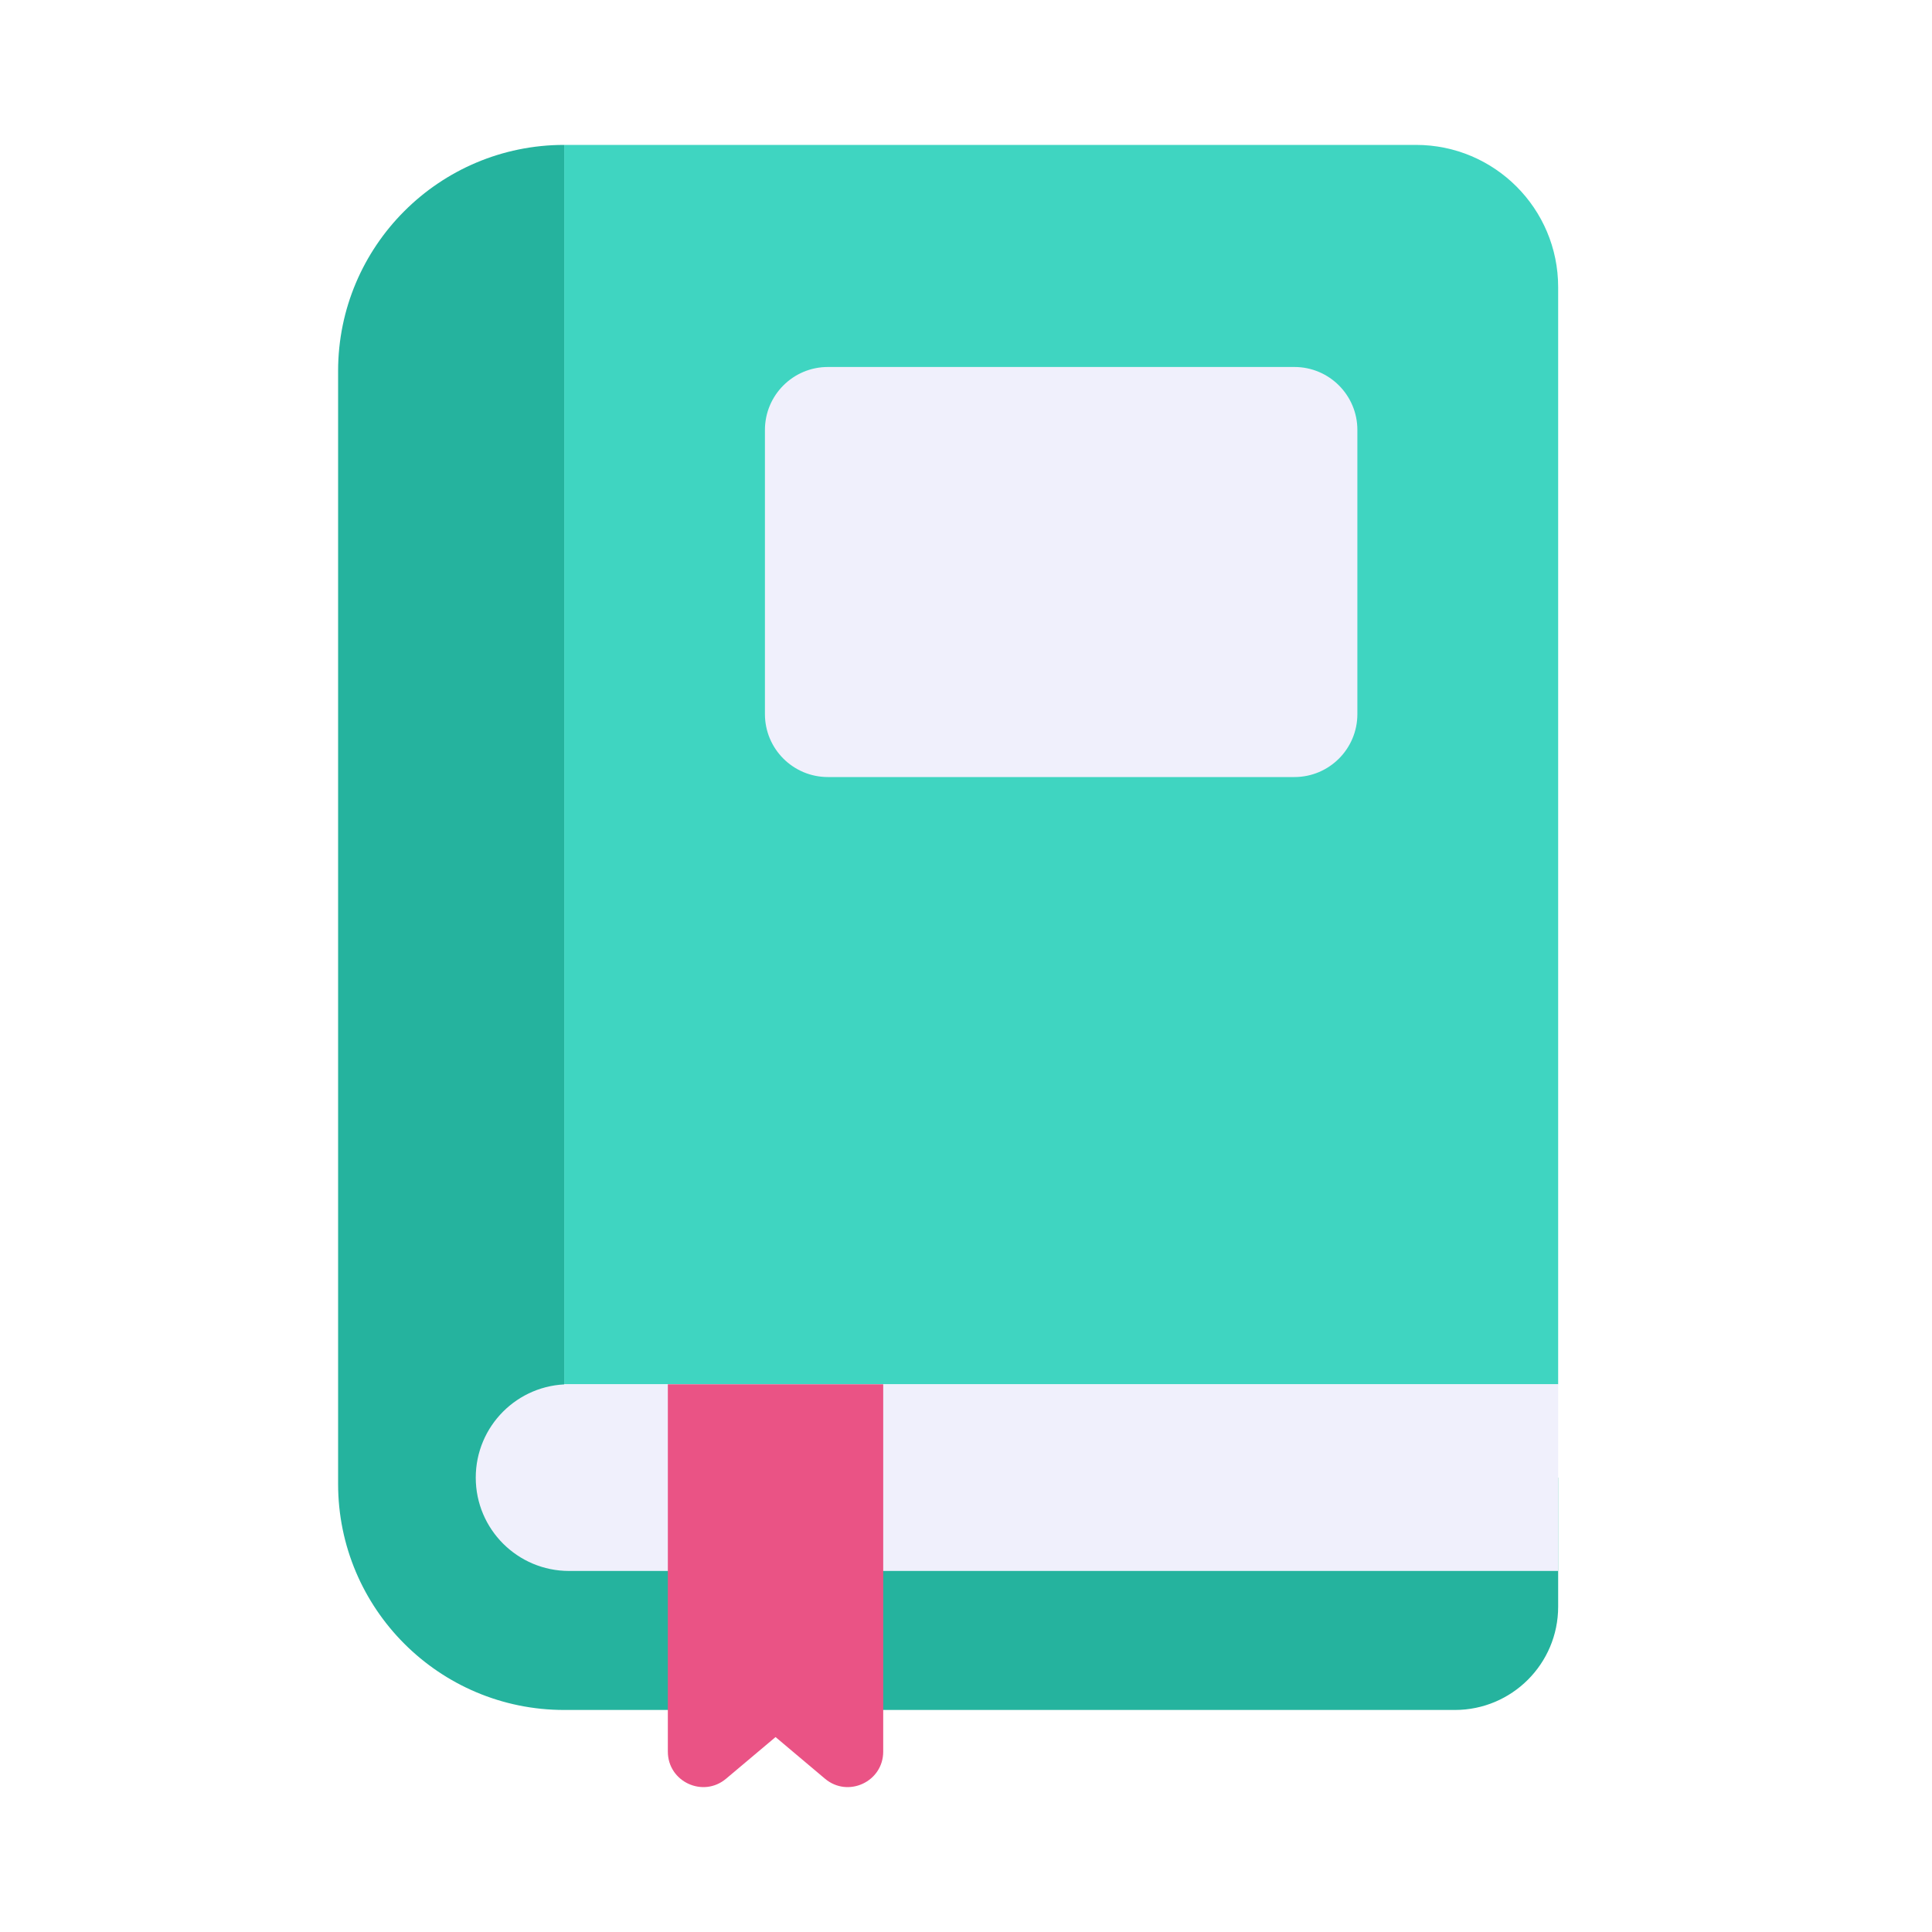
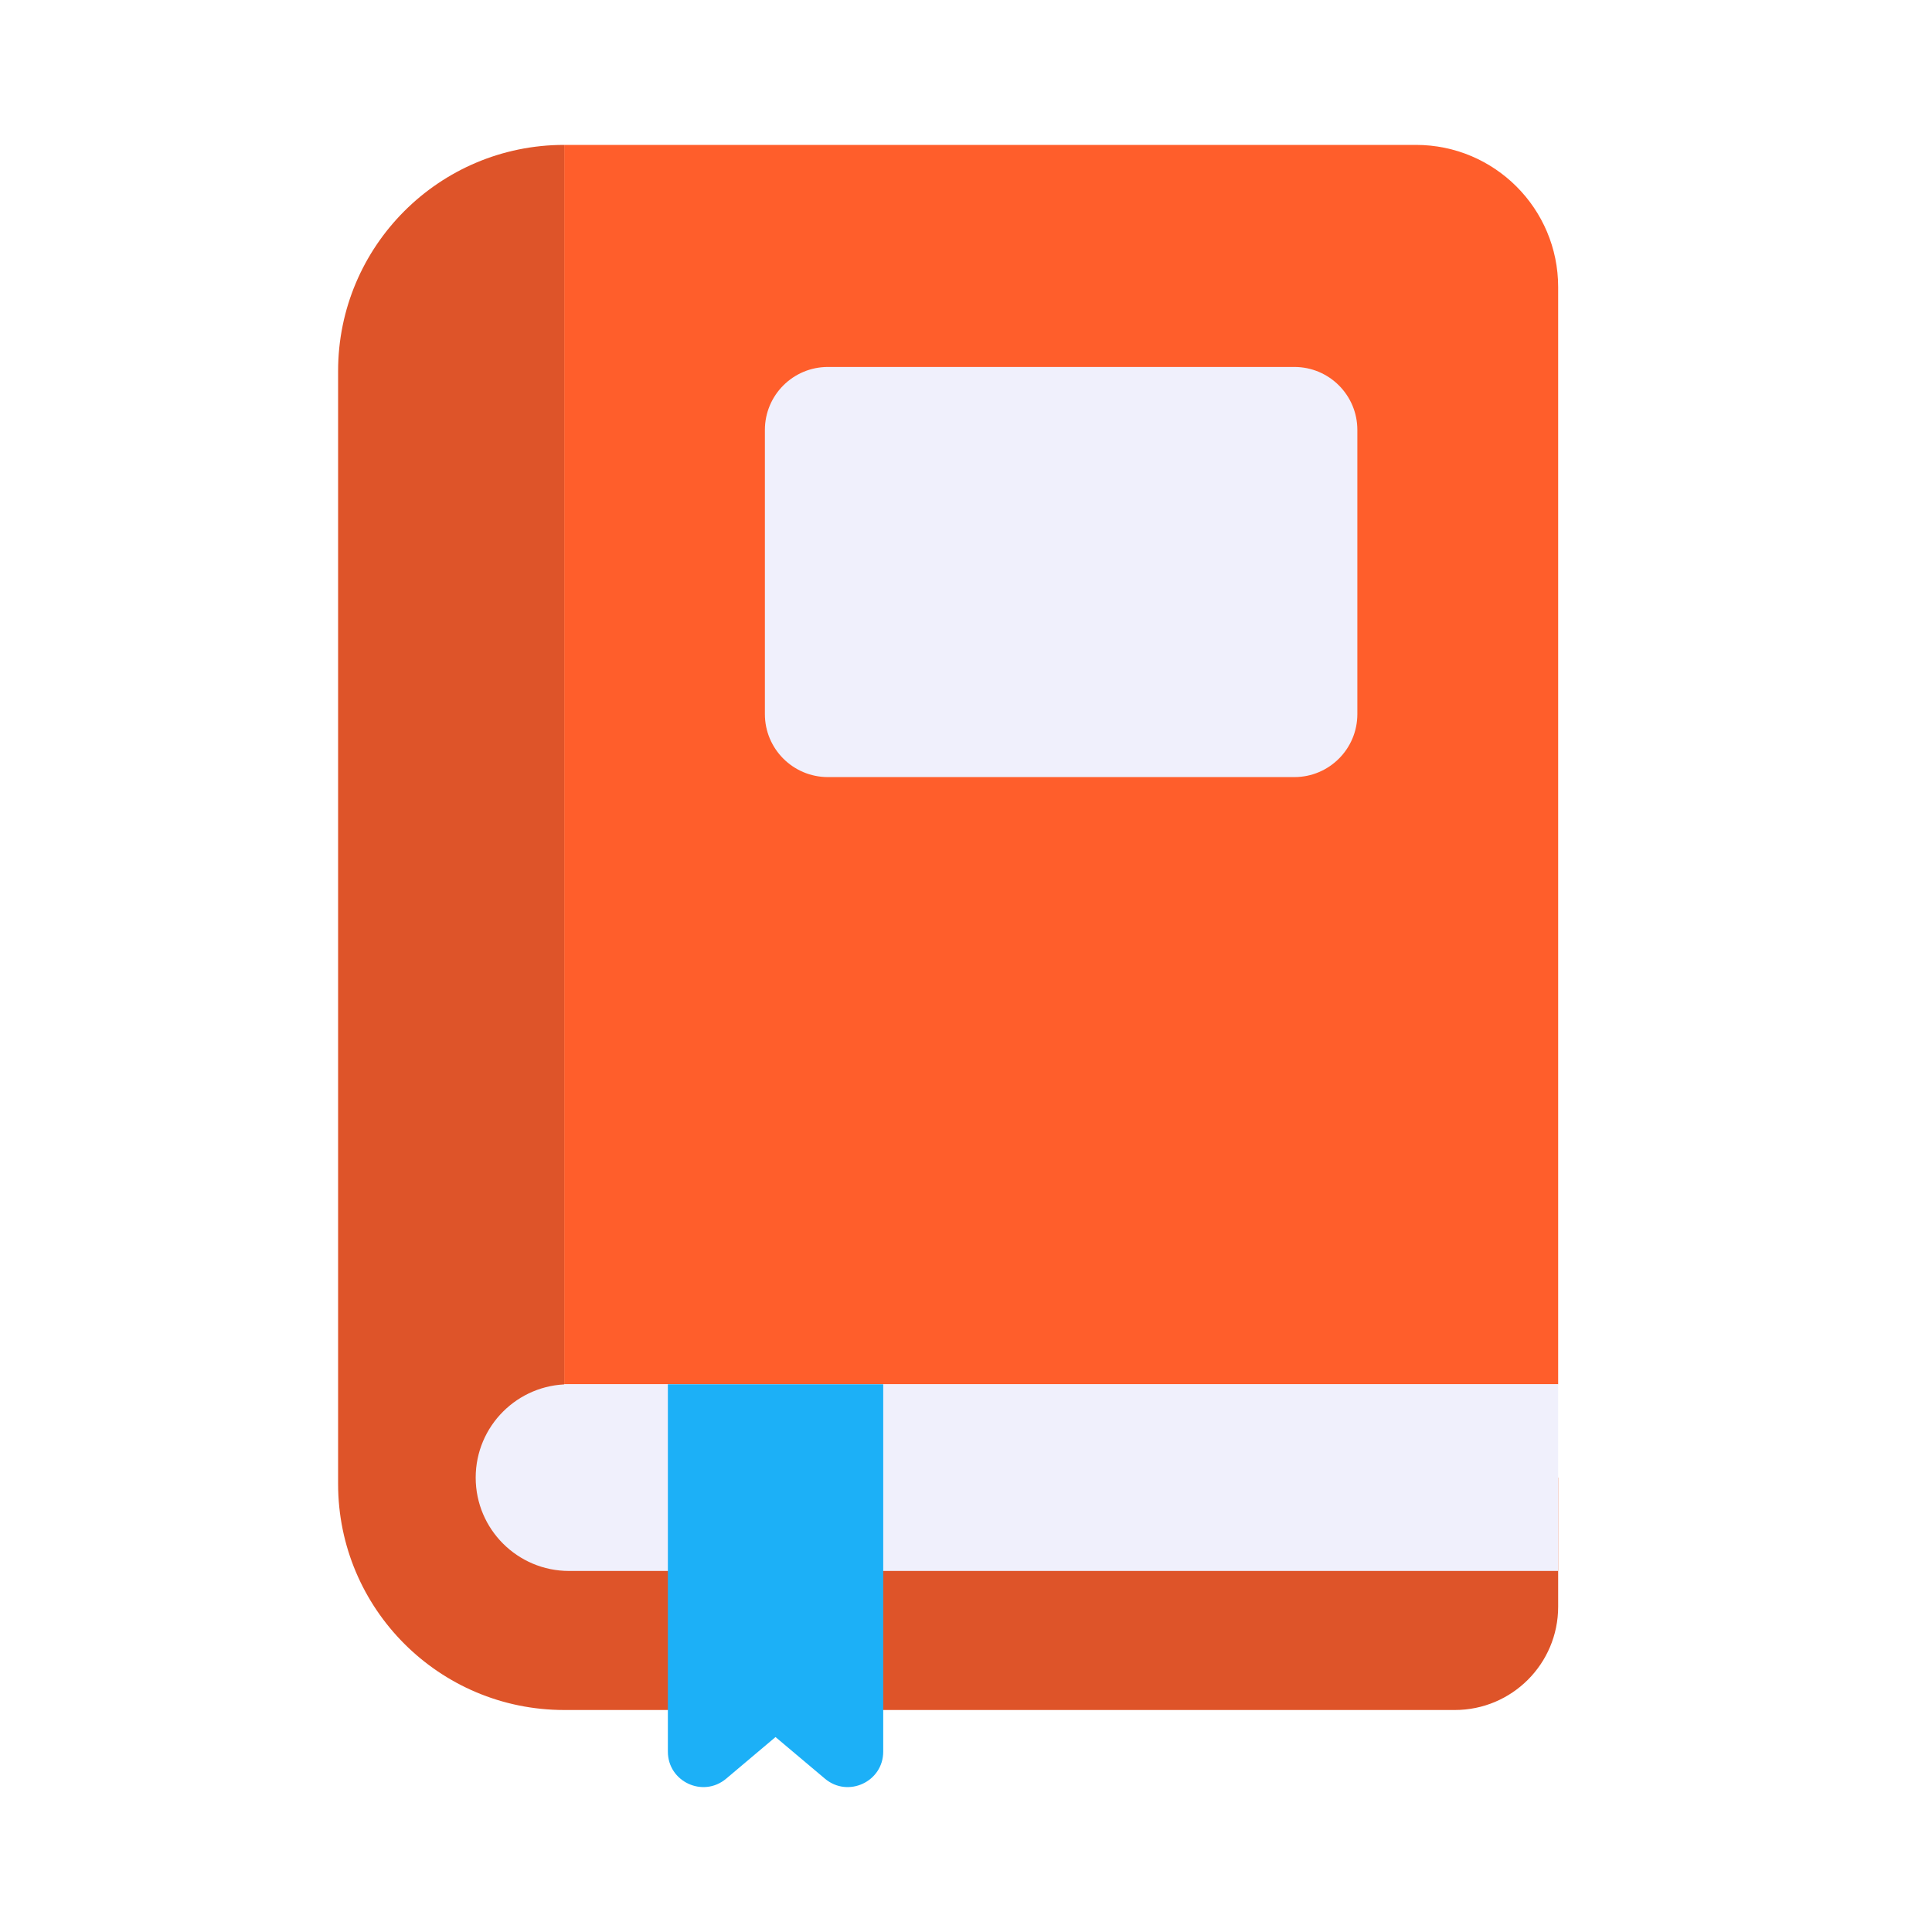
- <svg xmlns="http://www.w3.org/2000/svg" width="40" height="40" viewBox="0 0 40 40" fill="none">
-   <path d="M32.26 28.66H11.681V3H29.316C30.942 3 32.26 4.318 32.26 5.944L32.26 28.66Z" fill="#3FD5C1" />
-   <path d="M26.799 16.088H17.141C16.421 16.088 15.837 15.505 15.837 14.784V8.902C15.837 8.181 16.421 7.598 17.141 7.598H26.799C27.519 7.598 28.103 8.181 28.103 8.902V14.784C28.103 15.505 27.519 16.088 26.799 16.088Z" fill="#F0F0FC" />
-   <path d="M11.681 30.593V3C9.096 3 7 5.096 7 7.681V30.722C7 33.307 9.096 35.403 11.681 35.403H30.122C31.302 35.403 32.26 34.446 32.26 33.265V30.593H11.681Z" fill="#25B39E" />
-   <path d="M32.26 32.525H11.782C10.715 32.525 9.85 31.66 9.85 30.593C9.85 29.525 10.715 28.66 11.782 28.66H32.26V32.525Z" fill="#F0F0FC" />
-   <path d="M17.08 36.826L16.057 35.964L15.033 36.826C14.556 37.228 13.827 36.889 13.827 36.265V28.66H18.286V36.265C18.286 36.889 17.557 37.228 17.08 36.826Z" fill="#EA5385" />
+ <svg xmlns="http://www.w3.org/2000/svg" width="32" height="32" viewBox="0 0 32 32" fill="none">
+   <path d="M25.808 22.928H9.345V2.4H23.452C24.753 2.4 25.808 3.454 25.808 4.755L25.808 22.928Z" fill="#FF5E2B" />
+   <path d="M21.439 12.871H13.713C13.136 12.871 12.669 12.404 12.669 11.828V7.121C12.669 6.545 13.136 6.078 13.713 6.078H21.439C22.015 6.078 22.482 6.545 22.482 7.121V11.828C22.482 12.404 22.015 12.871 21.439 12.871Z" fill="#F0F0FC" />
+   <path d="M9.345 24.474V2.4C7.276 2.4 5.6 4.077 5.6 6.145V24.578C5.6 26.646 7.276 28.323 9.345 28.323H24.097C25.042 28.323 25.808 27.557 25.808 26.612V24.474H9.345Z" fill="#DE5429" />
+   <path d="M25.807 26.02H9.425C8.572 26.02 7.879 25.328 7.879 24.474C7.879 23.62 8.572 22.928 9.425 22.928H25.807V26.02Z" fill="#F0F0FC" />
+   <path d="M13.664 29.461L12.845 28.771L12.027 29.461C11.645 29.782 11.062 29.511 11.062 29.012V22.928H14.629V29.012C14.629 29.511 14.046 29.782 13.664 29.461Z" fill="#1CB0F7" />
</svg>
